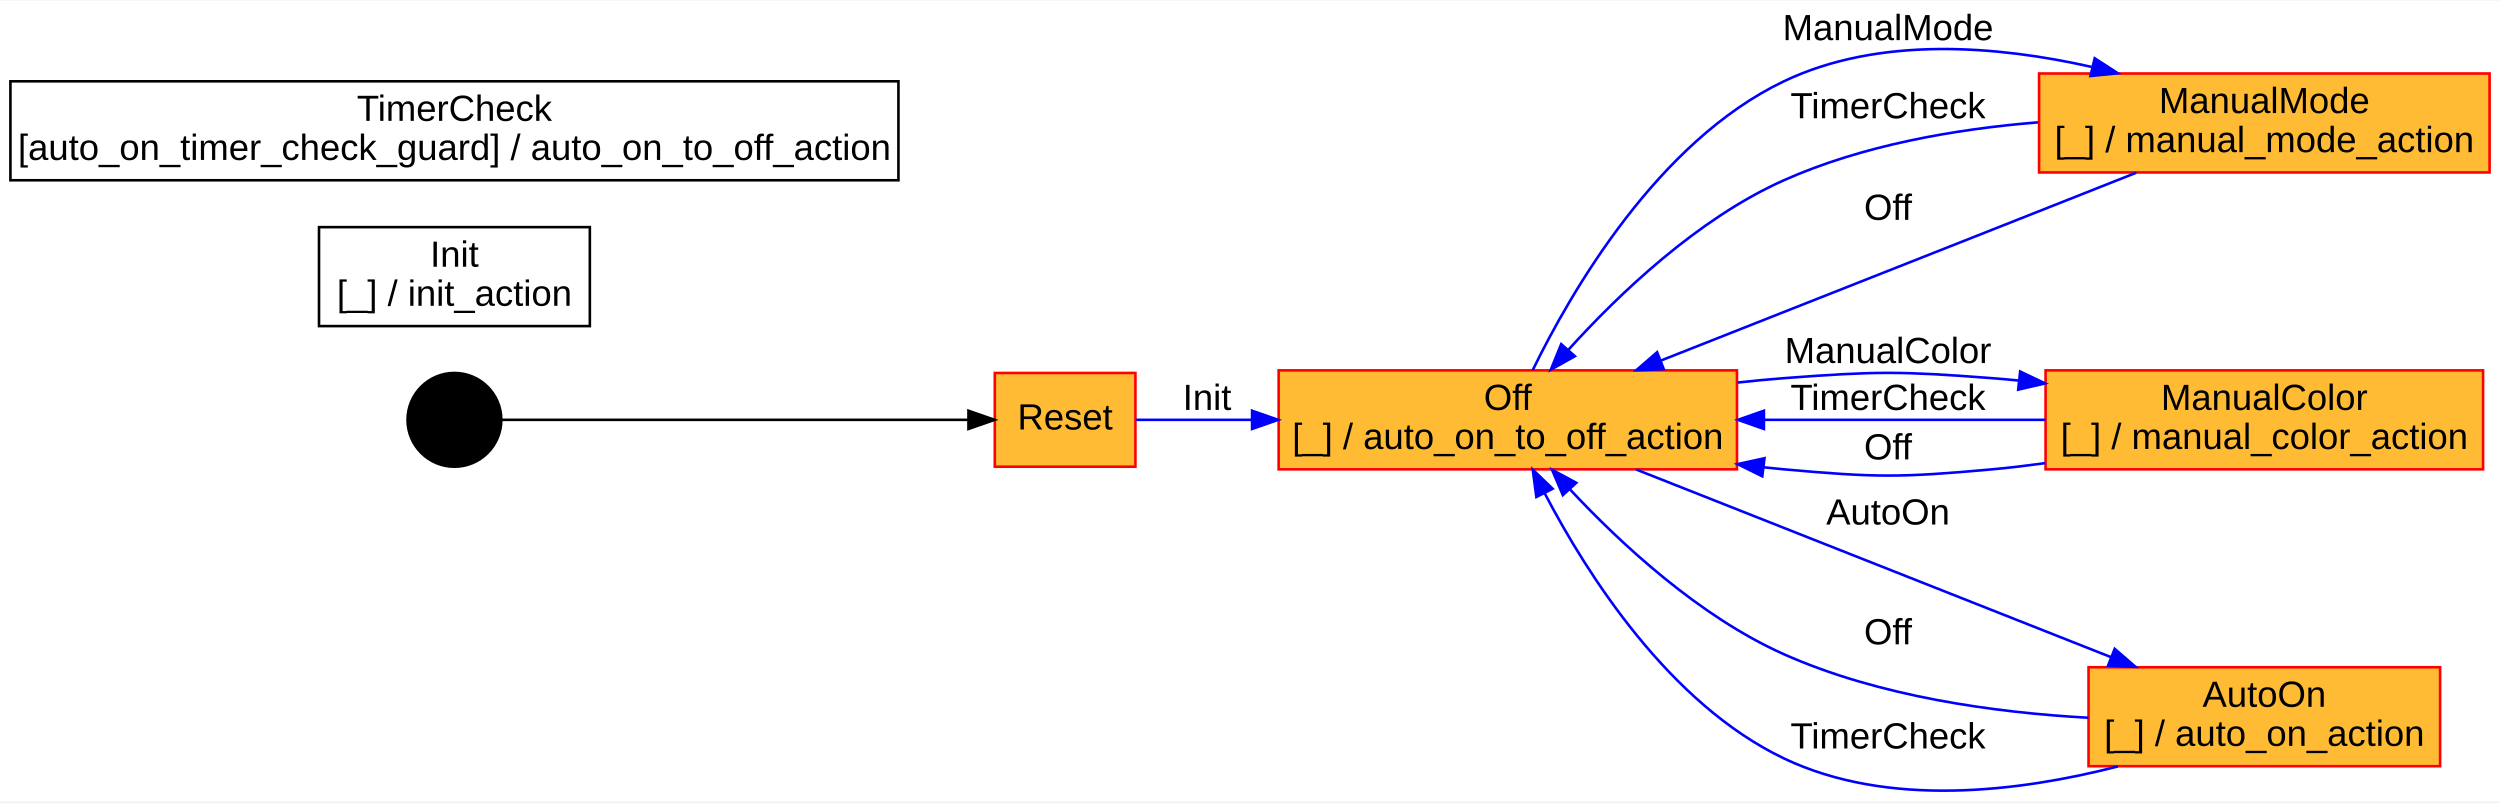
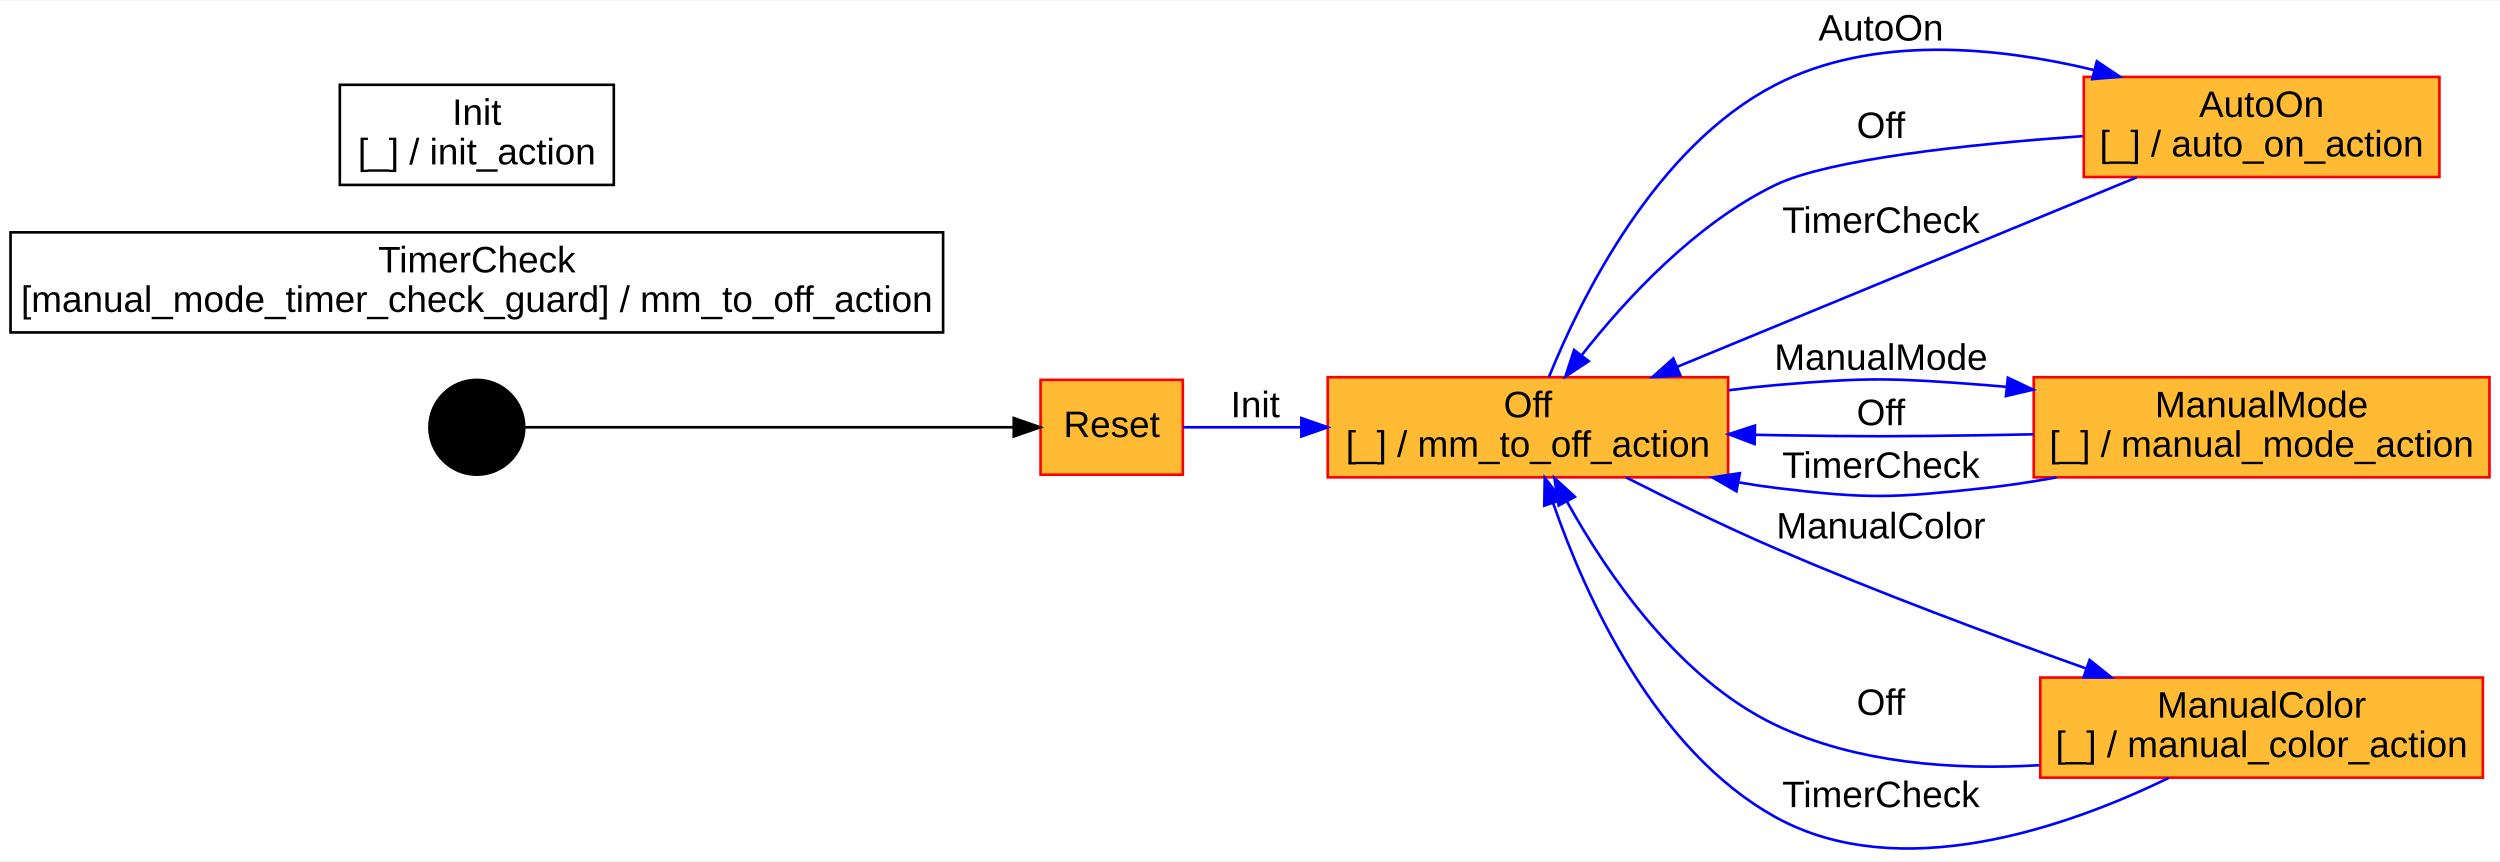
- <svg xmlns="http://www.w3.org/2000/svg" width="960pt" height="308pt" viewBox="0.00 0.00 960.00 307.56">
-   <g id="graph0" class="graph" transform="scale(1 1) rotate(0) translate(4 303.56)">
-     <polygon fill="white" stroke="transparent" points="-4,4 -4,-303.56 956,-303.56 956,4 -4,4" />
+ <svg xmlns="http://www.w3.org/2000/svg" width="949pt" height="327pt" viewBox="0.00 0.00 949.00 326.61">
+   <g id="graph0" class="graph" transform="scale(1 1) rotate(0) translate(4 322.61)">
+     <polygon fill="white" stroke="transparent" points="-4,4 -4,-322.61 945,-322.61 945,4 -4,4" />
    <g id="node1" class="node">
-       <ellipse fill="black" stroke="black" cx="170.5" cy="-142.56" rx="18" ry="18" />
-       <text text-anchor="middle" x="170.5" y="-138.86" font-family="Arial" font-size="14.00">s</text>
+       <ellipse fill="black" stroke="black" cx="177" cy="-160.61" rx="18" ry="18" />
+       <text text-anchor="middle" x="177" y="-156.91" font-family="Arial" font-size="14.00">s</text>
    </g>
    <g id="node2" class="node">
-       <polygon fill="#ffbb33" stroke="red" points="432,-160.56 378,-160.56 378,-124.56 432,-124.56 432,-160.56" />
-       <text text-anchor="middle" x="405" y="-138.86" font-family="Arial" font-size="14.00">Reset</text>
+       <polygon fill="#ffbb33" stroke="red" points="445,-178.61 391,-178.61 391,-142.61 445,-142.61 445,-178.61" />
+       <text text-anchor="middle" x="418" y="-156.91" font-family="Arial" font-size="14.00">Reset</text>
    </g>
    <g id="edge1" class="edge">
-       <path fill="none" stroke="black" d="M188.6,-142.56C226.19,-142.56 316.75,-142.56 367.66,-142.56" />
-       <polygon fill="black" stroke="black" points="367.89,-146.06 377.89,-142.56 367.89,-139.06 367.89,-146.06" />
+       <path fill="none" stroke="black" d="M195.19,-160.61C233.84,-160.61 328.31,-160.61 380.64,-160.61" />
+       <polygon fill="black" stroke="black" points="380.82,-164.11 390.82,-160.61 380.82,-157.11 380.82,-164.11" />
+     </g>
+     <g id="node4" class="node">
+       <polygon fill="#ffbb33" stroke="red" points="652,-179.61 500,-179.61 500,-141.61 652,-141.61 652,-179.61" />
+       <text text-anchor="middle" x="576" y="-164.41" font-family="Arial" font-size="14.00">Off</text>
+       <text text-anchor="middle" x="576" y="-149.41" font-family="Arial" font-size="14.00">[_] / mm_to_off_action</text>
+     </g>
+     <g id="edge9" class="edge">
+       <path fill="none" stroke="blue" d="M445.11,-160.61C457.68,-160.61 473.54,-160.61 489.82,-160.61" />
+       <polygon fill="blue" stroke="blue" points="489.99,-164.11 499.99,-160.61 489.99,-157.11 489.99,-164.11" />
+       <text text-anchor="middle" x="472.5" y="-164.41" font-family="Arial" font-size="14.00">Init</text>
+     </g>
+     <g id="node3" class="node">
+       <polygon fill="#ffbb33" stroke="red" points="922,-293.61 787,-293.61 787,-255.61 922,-255.61 922,-293.61" />
+       <text text-anchor="middle" x="854.5" y="-278.41" font-family="Arial" font-size="14.00">AutoOn</text>
+       <text text-anchor="middle" x="854.5" y="-263.41" font-family="Arial" font-size="14.00">[_] / auto_on_action</text>
+     </g>
+     <g id="edge7" class="edge">
+       <path fill="none" stroke="blue" d="M786.6,-271.13C742.83,-268 690.16,-262.34 670,-252.61 639.66,-237.97 613.26,-209.42 596.42,-187.98" />
+       <polygon fill="blue" stroke="blue" points="599.08,-185.7 590.23,-179.87 593.52,-189.95 599.08,-185.7" />
+       <text text-anchor="middle" x="710" y="-270.41" font-family="Arial" font-size="14.00">Off</text>
+     </g>
+     <g id="edge8" class="edge">
+       <path fill="none" stroke="blue" d="M807.07,-255.47C758.96,-235.63 683.78,-204.64 632.55,-183.52" />
+       <polygon fill="blue" stroke="blue" points="633.86,-180.27 623.28,-179.69 631.19,-186.74 633.86,-180.27" />
+       <text text-anchor="middle" x="710" y="-234.41" font-family="Arial" font-size="14.00">TimerCheck</text>
+     </g>
+     <g id="edge5" class="edge">
+       <path fill="none" stroke="blue" d="M583.96,-179.65C596.11,-209.7 624.34,-267.14 670,-290.61 707.07,-309.67 753.97,-305.17 791.07,-296.17" />
+       <polygon fill="blue" stroke="blue" points="791.96,-299.55 800.77,-293.66 790.21,-292.77 791.96,-299.55" />
+       <text text-anchor="middle" x="710" y="-307.41" font-family="Arial" font-size="14.00">AutoOn</text>
+     </g>
+     <g id="node5" class="node">
+       <polygon fill="#ffbb33" stroke="red" points="941,-179.61 768,-179.61 768,-141.61 941,-141.61 941,-179.61" />
+       <text text-anchor="middle" x="854.5" y="-164.41" font-family="Arial" font-size="14.00">ManualMode</text>
+       <text text-anchor="middle" x="854.5" y="-149.41" font-family="Arial" font-size="14.00">[_] / manual_mode_action</text>
+     </g>
+     <g id="edge6" class="edge">
+       <path fill="none" stroke="blue" d="M652.23,-174.67C658.23,-175.45 664.21,-176.12 670,-176.61 705.43,-179.64 714.55,-179.34 750,-176.61 752.54,-176.42 755.11,-176.2 757.7,-175.95" />
+       <polygon fill="blue" stroke="blue" points="758.19,-179.42 767.77,-174.9 757.46,-172.46 758.19,-179.42" />
+       <text text-anchor="middle" x="710" y="-182.41" font-family="Arial" font-size="14.00">ManualMode</text>
    </g>
    <g id="node6" class="node">
-       <polygon fill="#ffbb33" stroke="red" points="663,-161.56 487,-161.56 487,-123.56 663,-123.56 663,-161.56" />
-       <text text-anchor="middle" x="575" y="-146.36" font-family="Arial" font-size="14.00">Off</text>
-       <text text-anchor="middle" x="575" y="-131.36" font-family="Arial" font-size="14.00">[_] / auto_on_to_off_action</text>
+       <polygon fill="#ffbb33" stroke="red" points="938.5,-65.61 770.5,-65.61 770.5,-27.61 938.5,-27.61 938.5,-65.61" />
+       <text text-anchor="middle" x="854.5" y="-50.41" font-family="Arial" font-size="14.00">ManualColor</text>
+       <text text-anchor="middle" x="854.5" y="-35.41" font-family="Arial" font-size="14.00">[_] / manual_color_action</text>
+     </g>
+     <g id="edge4" class="edge">
+       <path fill="none" stroke="blue" d="M613.25,-141.58C630.28,-132.93 650.98,-122.81 670,-114.61 708.5,-98.01 752.52,-81.62 787.79,-69.08" />
+       <polygon fill="blue" stroke="blue" points="789.23,-72.29 797.5,-65.65 786.9,-65.69 789.23,-72.29" />
+       <text text-anchor="middle" x="710" y="-118.41" font-family="Arial" font-size="14.00">ManualColor</text>
+     </g>
+     <g id="edge10" class="edge">
+       <path fill="none" stroke="blue" d="M767.94,-157.94C761.87,-157.81 755.84,-157.7 750,-157.61 714.45,-157.1 705.55,-157.04 670,-157.61 667.46,-157.65 664.87,-157.7 662.27,-157.75" />
+       <polygon fill="blue" stroke="blue" points="662.04,-154.26 652.12,-157.98 662.19,-161.26 662.04,-154.26" />
+       <text text-anchor="middle" x="710" y="-161.41" font-family="Arial" font-size="14.00">Off</text>
+     </g>
+     <g id="edge11" class="edge">
+       <path fill="none" stroke="blue" d="M776.66,-141.59C767.72,-139.96 758.69,-138.57 750,-137.61 714.66,-133.73 705.29,-133.31 670,-137.61 665.47,-138.16 660.83,-138.86 656.18,-139.67" />
+       <polygon fill="blue" stroke="blue" points="655.15,-136.3 645.98,-141.59 656.45,-143.18 655.15,-136.3" />
+       <text text-anchor="middle" x="710" y="-141.41" font-family="Arial" font-size="14.00">TimerCheck</text>
    </g>
    <g id="edge2" class="edge">
-       <path fill="none" stroke="blue" d="M432.25,-142.56C444.63,-142.56 460.26,-142.56 476.57,-142.56" />
-       <polygon fill="blue" stroke="blue" points="476.8,-146.06 486.8,-142.56 476.8,-139.06 476.8,-146.06" />
-       <text text-anchor="middle" x="459.5" y="-146.36" font-family="Arial" font-size="14.00">Init</text>
-     </g>
-     <g id="node3" class="node">
-       <polygon fill="#ffbb33" stroke="red" points="952,-275.56 779,-275.56 779,-237.56 952,-237.56 952,-275.56" />
-       <text text-anchor="middle" x="865.5" y="-260.36" font-family="Arial" font-size="14.00">ManualMode</text>
-       <text text-anchor="middle" x="865.5" y="-245.36" font-family="Arial" font-size="14.00">[_] / manual_mode_action</text>
+       <path fill="none" stroke="blue" d="M770.2,-32.33C737.55,-30.42 700.64,-33.04 670,-47.61 633.26,-65.08 606.1,-104.9 590.9,-132.28" />
+       <polygon fill="blue" stroke="blue" points="587.66,-130.92 586.03,-141.39 593.83,-134.22 587.66,-130.92" />
+       <text text-anchor="middle" x="710" y="-51.41" font-family="Arial" font-size="14.00">Off</text>
    </g>
    <g id="edge3" class="edge">
-       <path fill="none" stroke="blue" d="M778.56,-256.8C746.78,-254.21 711.18,-248.02 681,-234.56 647.88,-219.79 617.61,-190.86 598.17,-169.36" />
-       <polygon fill="blue" stroke="blue" points="600.75,-167 591.51,-161.82 595.5,-171.63 600.75,-167" />
-       <text text-anchor="middle" x="721" y="-258.36" font-family="Arial" font-size="14.00">TimerCheck</text>
-     </g>
-     <g id="edge4" class="edge">
-       <path fill="none" stroke="blue" d="M816.32,-237.46C798.9,-230.55 779.06,-222.7 761,-215.56 718.41,-198.72 670.29,-179.73 633.8,-165.34" />
-       <polygon fill="blue" stroke="blue" points="634.89,-162.01 624.31,-161.6 632.33,-168.53 634.89,-162.01" />
-       <text text-anchor="middle" x="721" y="-219.36" font-family="Arial" font-size="14.00">Off</text>
-     </g>
-     <g id="node4" class="node">
-       <polygon fill="#ffbb33" stroke="red" points="949.5,-161.56 781.5,-161.56 781.5,-123.56 949.5,-123.56 949.5,-161.56" />
-       <text text-anchor="middle" x="865.5" y="-146.36" font-family="Arial" font-size="14.00">ManualColor</text>
-       <text text-anchor="middle" x="865.5" y="-131.36" font-family="Arial" font-size="14.00">[_] / manual_color_action</text>
-     </g>
-     <g id="edge5" class="edge">
-       <path fill="none" stroke="blue" d="M781.41,-142.56C747.73,-142.56 708.6,-142.56 673.58,-142.56" />
-       <polygon fill="blue" stroke="blue" points="673.34,-139.06 663.34,-142.56 673.34,-146.06 673.34,-139.06" />
-       <text text-anchor="middle" x="721" y="-146.36" font-family="Arial" font-size="14.00">TimerCheck</text>
-     </g>
-     <g id="edge6" class="edge">
-       <path fill="none" stroke="blue" d="M781.36,-125.94C774.49,-124.98 767.64,-124.16 761,-123.56 725.59,-120.34 716.41,-120.38 681,-123.56 678.46,-123.79 675.88,-124.05 673.29,-124.33" />
-       <polygon fill="blue" stroke="blue" points="672.72,-120.88 663.21,-125.56 673.56,-127.82 672.72,-120.88" />
-       <text text-anchor="middle" x="721" y="-127.36" font-family="Arial" font-size="14.00">Off</text>
-     </g>
-     <g id="node5" class="node">
-       <polygon fill="#ffbb33" stroke="red" points="933,-47.56 798,-47.56 798,-9.56 933,-9.56 933,-47.56" />
-       <text text-anchor="middle" x="865.5" y="-32.36" font-family="Arial" font-size="14.00">AutoOn</text>
-       <text text-anchor="middle" x="865.5" y="-17.36" font-family="Arial" font-size="14.00">[_] / auto_on_action</text>
-     </g>
-     <g id="edge10" class="edge">
-       <path fill="none" stroke="blue" d="M797.91,-28.16C761.93,-30.15 717.53,-36.27 681,-52.56 648.53,-67.04 618.49,-94.88 598.93,-115.78" />
-       <polygon fill="blue" stroke="blue" points="596.13,-113.66 591.97,-123.41 601.3,-118.38 596.13,-113.66" />
-       <text text-anchor="middle" x="721" y="-56.36" font-family="Arial" font-size="14.00">Off</text>
-     </g>
-     <g id="edge11" class="edge">
-       <path fill="none" stroke="blue" d="M809.27,-9.47C771.4,0.28 720.96,6.53 681,-12.56 637.11,-33.53 605.67,-82.79 589.2,-114.29" />
-       <polygon fill="blue" stroke="blue" points="585.96,-112.94 584.57,-123.45 592.21,-116.1 585.96,-112.94" />
-       <text text-anchor="middle" x="721" y="-16.36" font-family="Arial" font-size="14.00">TimerCheck</text>
-     </g>
-     <g id="edge8" class="edge">
-       <path fill="none" stroke="blue" d="M584.57,-161.67C599.3,-191.84 632.57,-249.42 681,-272.56 717.53,-290.01 762.8,-286.29 799.24,-278.07" />
-       <polygon fill="blue" stroke="blue" points="800.37,-281.4 809.27,-275.64 798.73,-274.59 800.37,-281.4" />
-       <text text-anchor="middle" x="721" y="-288.36" font-family="Arial" font-size="14.00">ManualMode</text>
-     </g>
-     <g id="edge7" class="edge">
-       <path fill="none" stroke="blue" d="M663.26,-156.88C669.25,-157.55 675.21,-158.12 681,-158.56 716.45,-161.25 725.55,-161.28 761,-158.56 764.31,-158.31 767.67,-158.01 771.06,-157.67" />
-       <polygon fill="blue" stroke="blue" points="771.74,-161.12 781.31,-156.55 770.99,-154.16 771.74,-161.12" />
-       <text text-anchor="middle" x="721" y="-164.36" font-family="Arial" font-size="14.00">ManualColor</text>
-     </g>
-     <g id="edge9" class="edge">
-       <path fill="none" stroke="blue" d="M624.29,-123.48C674.53,-103.63 753.19,-72.54 806.7,-51.4" />
-       <polygon fill="blue" stroke="blue" points="808.04,-54.63 816.05,-47.7 805.47,-48.12 808.04,-54.63" />
-       <text text-anchor="middle" x="721" y="-102.36" font-family="Arial" font-size="14.00">AutoOn</text>
+       <path fill="none" stroke="blue" d="M819.21,-27.48C780.64,-8.75 717.21,13.48 670,-12.61 624.19,-37.93 597.89,-96.31 585.61,-131.71" />
+       <polygon fill="blue" stroke="blue" points="582.2,-130.88 582.38,-141.47 588.85,-133.08 582.2,-130.88" />
+       <text text-anchor="middle" x="710" y="-16.41" font-family="Arial" font-size="14.00">TimerCheck</text>
    </g>
    <g id="node7" class="node">
-       <polygon fill="none" stroke="black" points="222.5,-216.56 118.5,-216.56 118.5,-178.56 222.5,-178.56 222.5,-216.56" />
-       <text text-anchor="middle" x="170.5" y="-201.36" font-family="Arial" font-size="14.00">Init</text>
-       <text text-anchor="middle" x="170.5" y="-186.36" font-family="Arial" font-size="14.00">[_] / init_action</text>
+       <polygon fill="none" stroke="black" points="354,-234.61 0,-234.61 0,-196.61 354,-196.61 354,-234.61" />
+       <text text-anchor="middle" x="177" y="-219.41" font-family="Arial" font-size="14.00">TimerCheck</text>
+       <text text-anchor="middle" x="177" y="-204.41" font-family="Arial" font-size="14.00">[manual_mode_timer_check_guard] / mm_to_off_action</text>
    </g>
    <g id="node8" class="node">
-       <polygon fill="none" stroke="black" points="341,-272.56 0,-272.56 0,-234.56 341,-234.56 341,-272.56" />
-       <text text-anchor="middle" x="170.5" y="-257.36" font-family="Arial" font-size="14.00">TimerCheck</text>
-       <text text-anchor="middle" x="170.5" y="-242.36" font-family="Arial" font-size="14.00">[auto_on_timer_check_guard] / auto_on_to_off_action</text>
+       <polygon fill="none" stroke="black" points="229,-290.61 125,-290.61 125,-252.61 229,-252.61 229,-290.61" />
+       <text text-anchor="middle" x="177" y="-275.41" font-family="Arial" font-size="14.00">Init</text>
+       <text text-anchor="middle" x="177" y="-260.41" font-family="Arial" font-size="14.00">[_] / init_action</text>
    </g>
  </g>
</svg>
